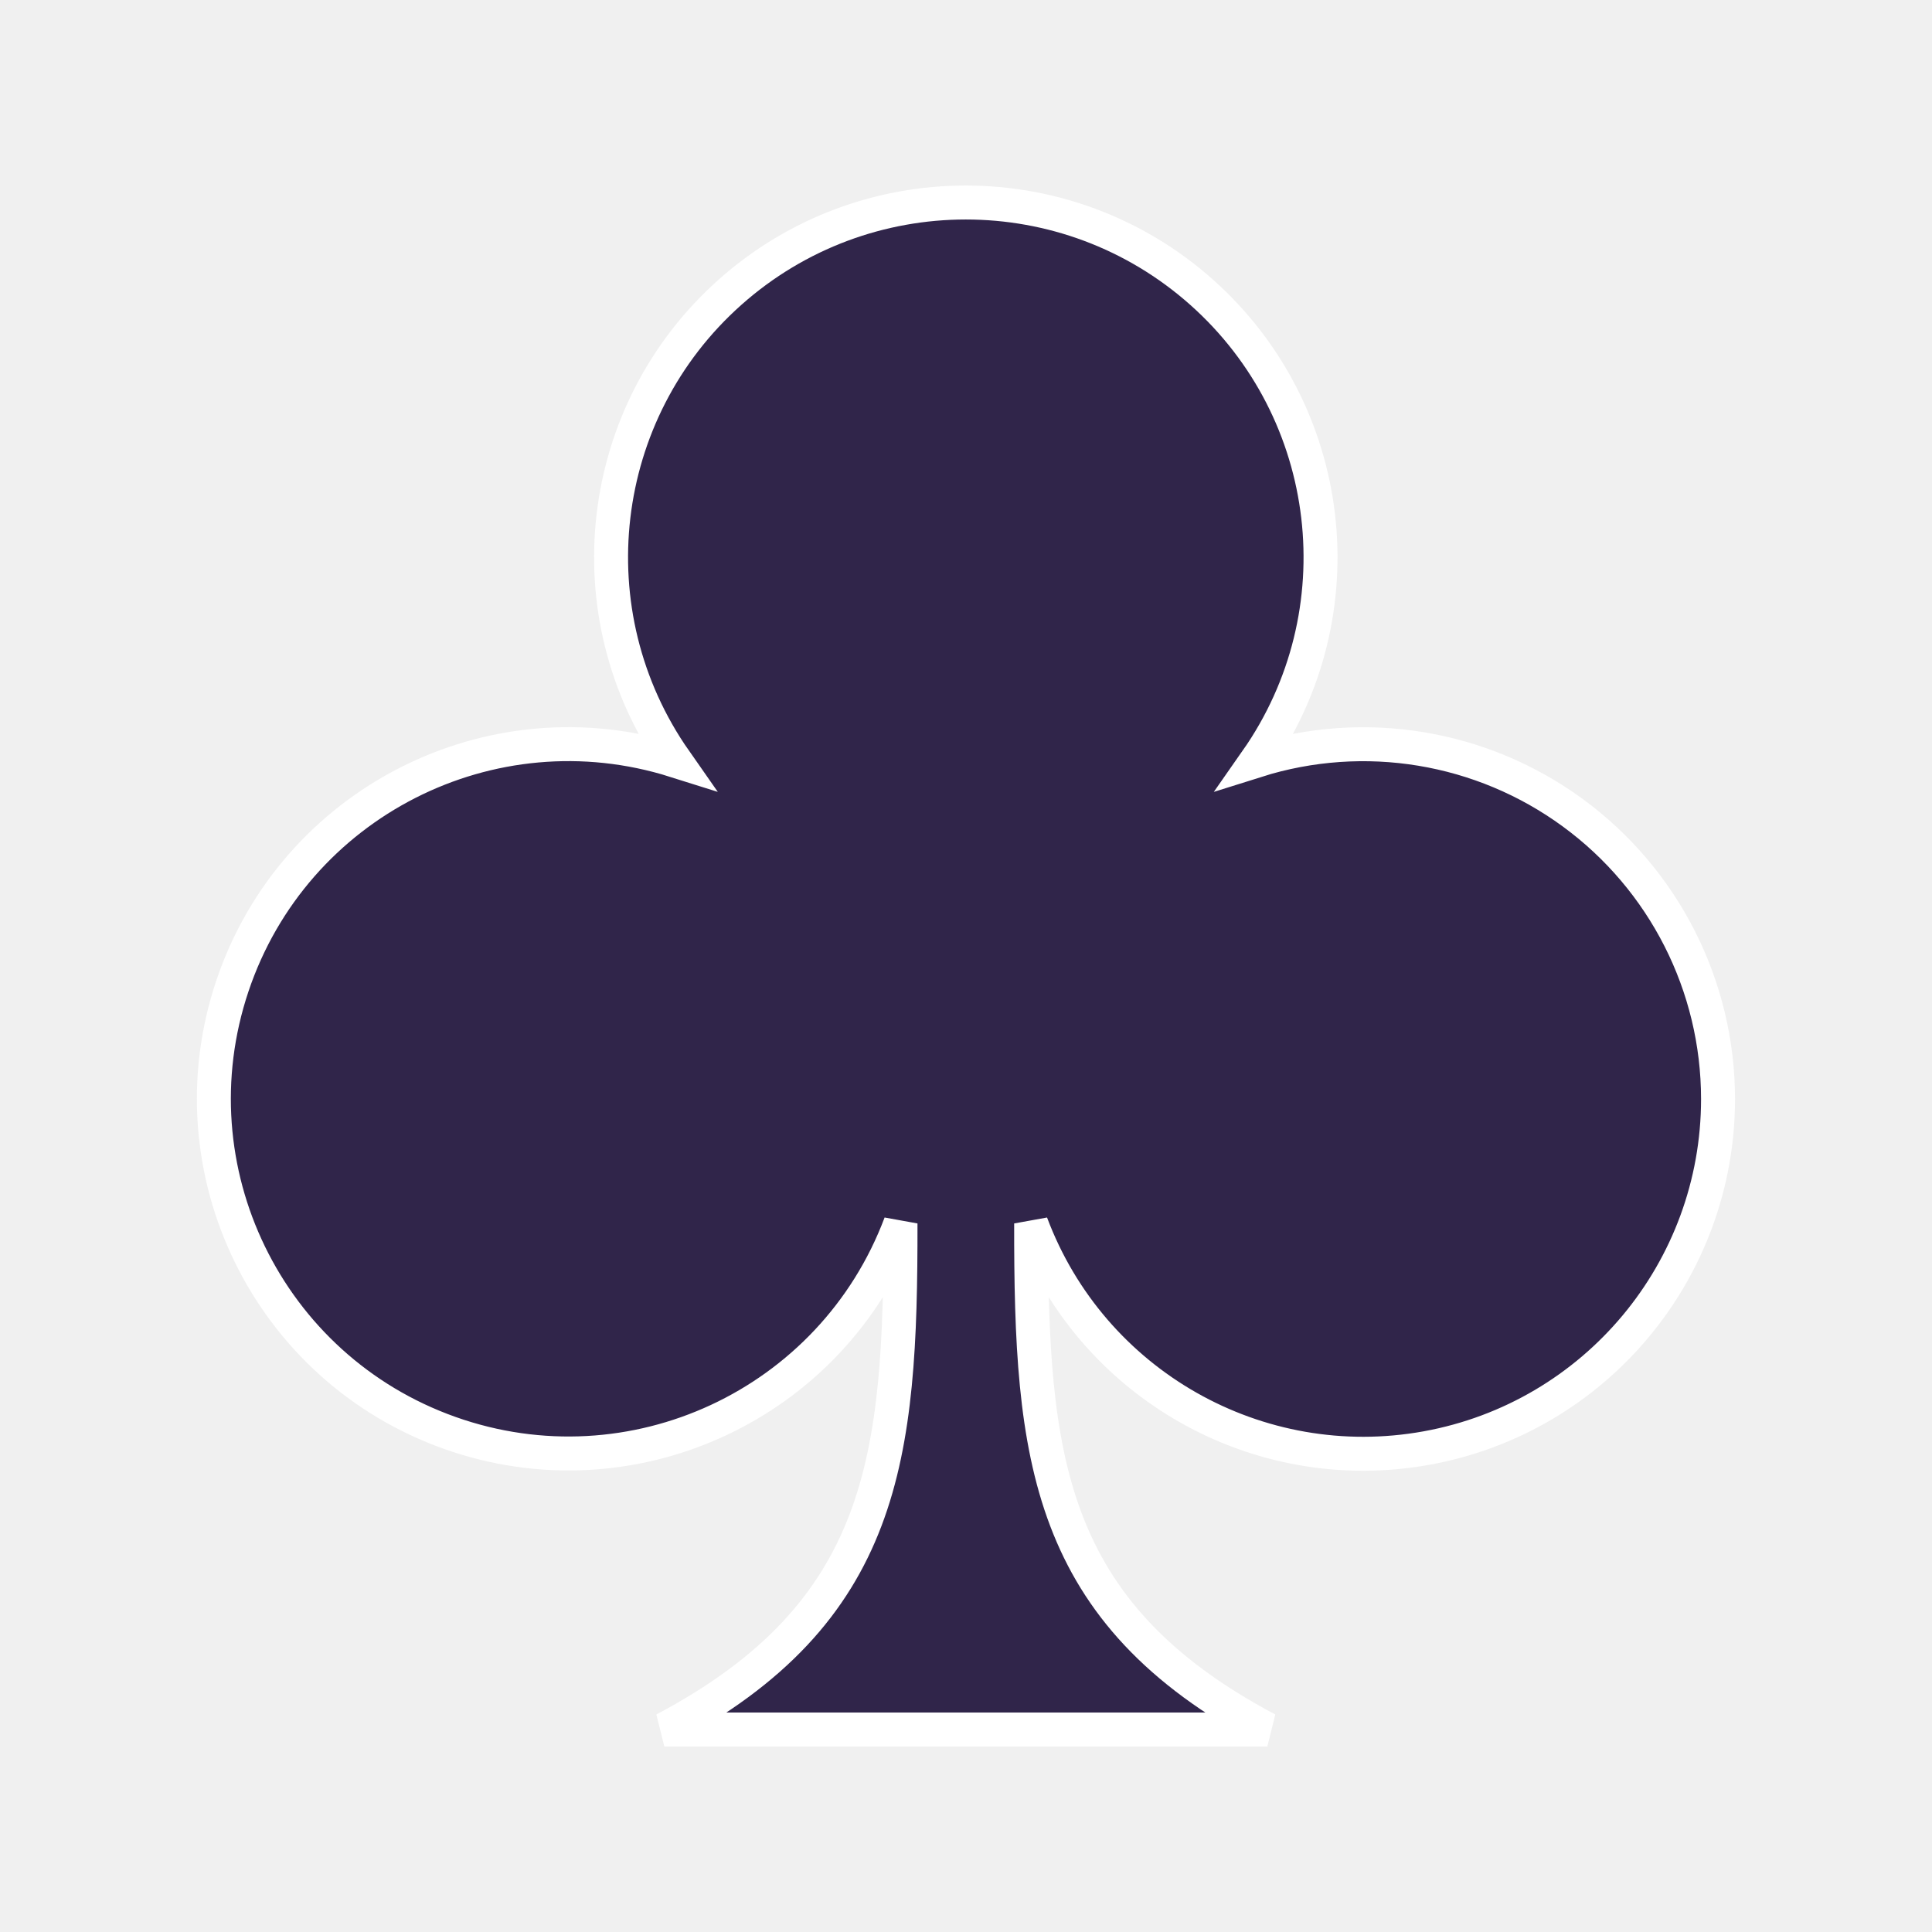
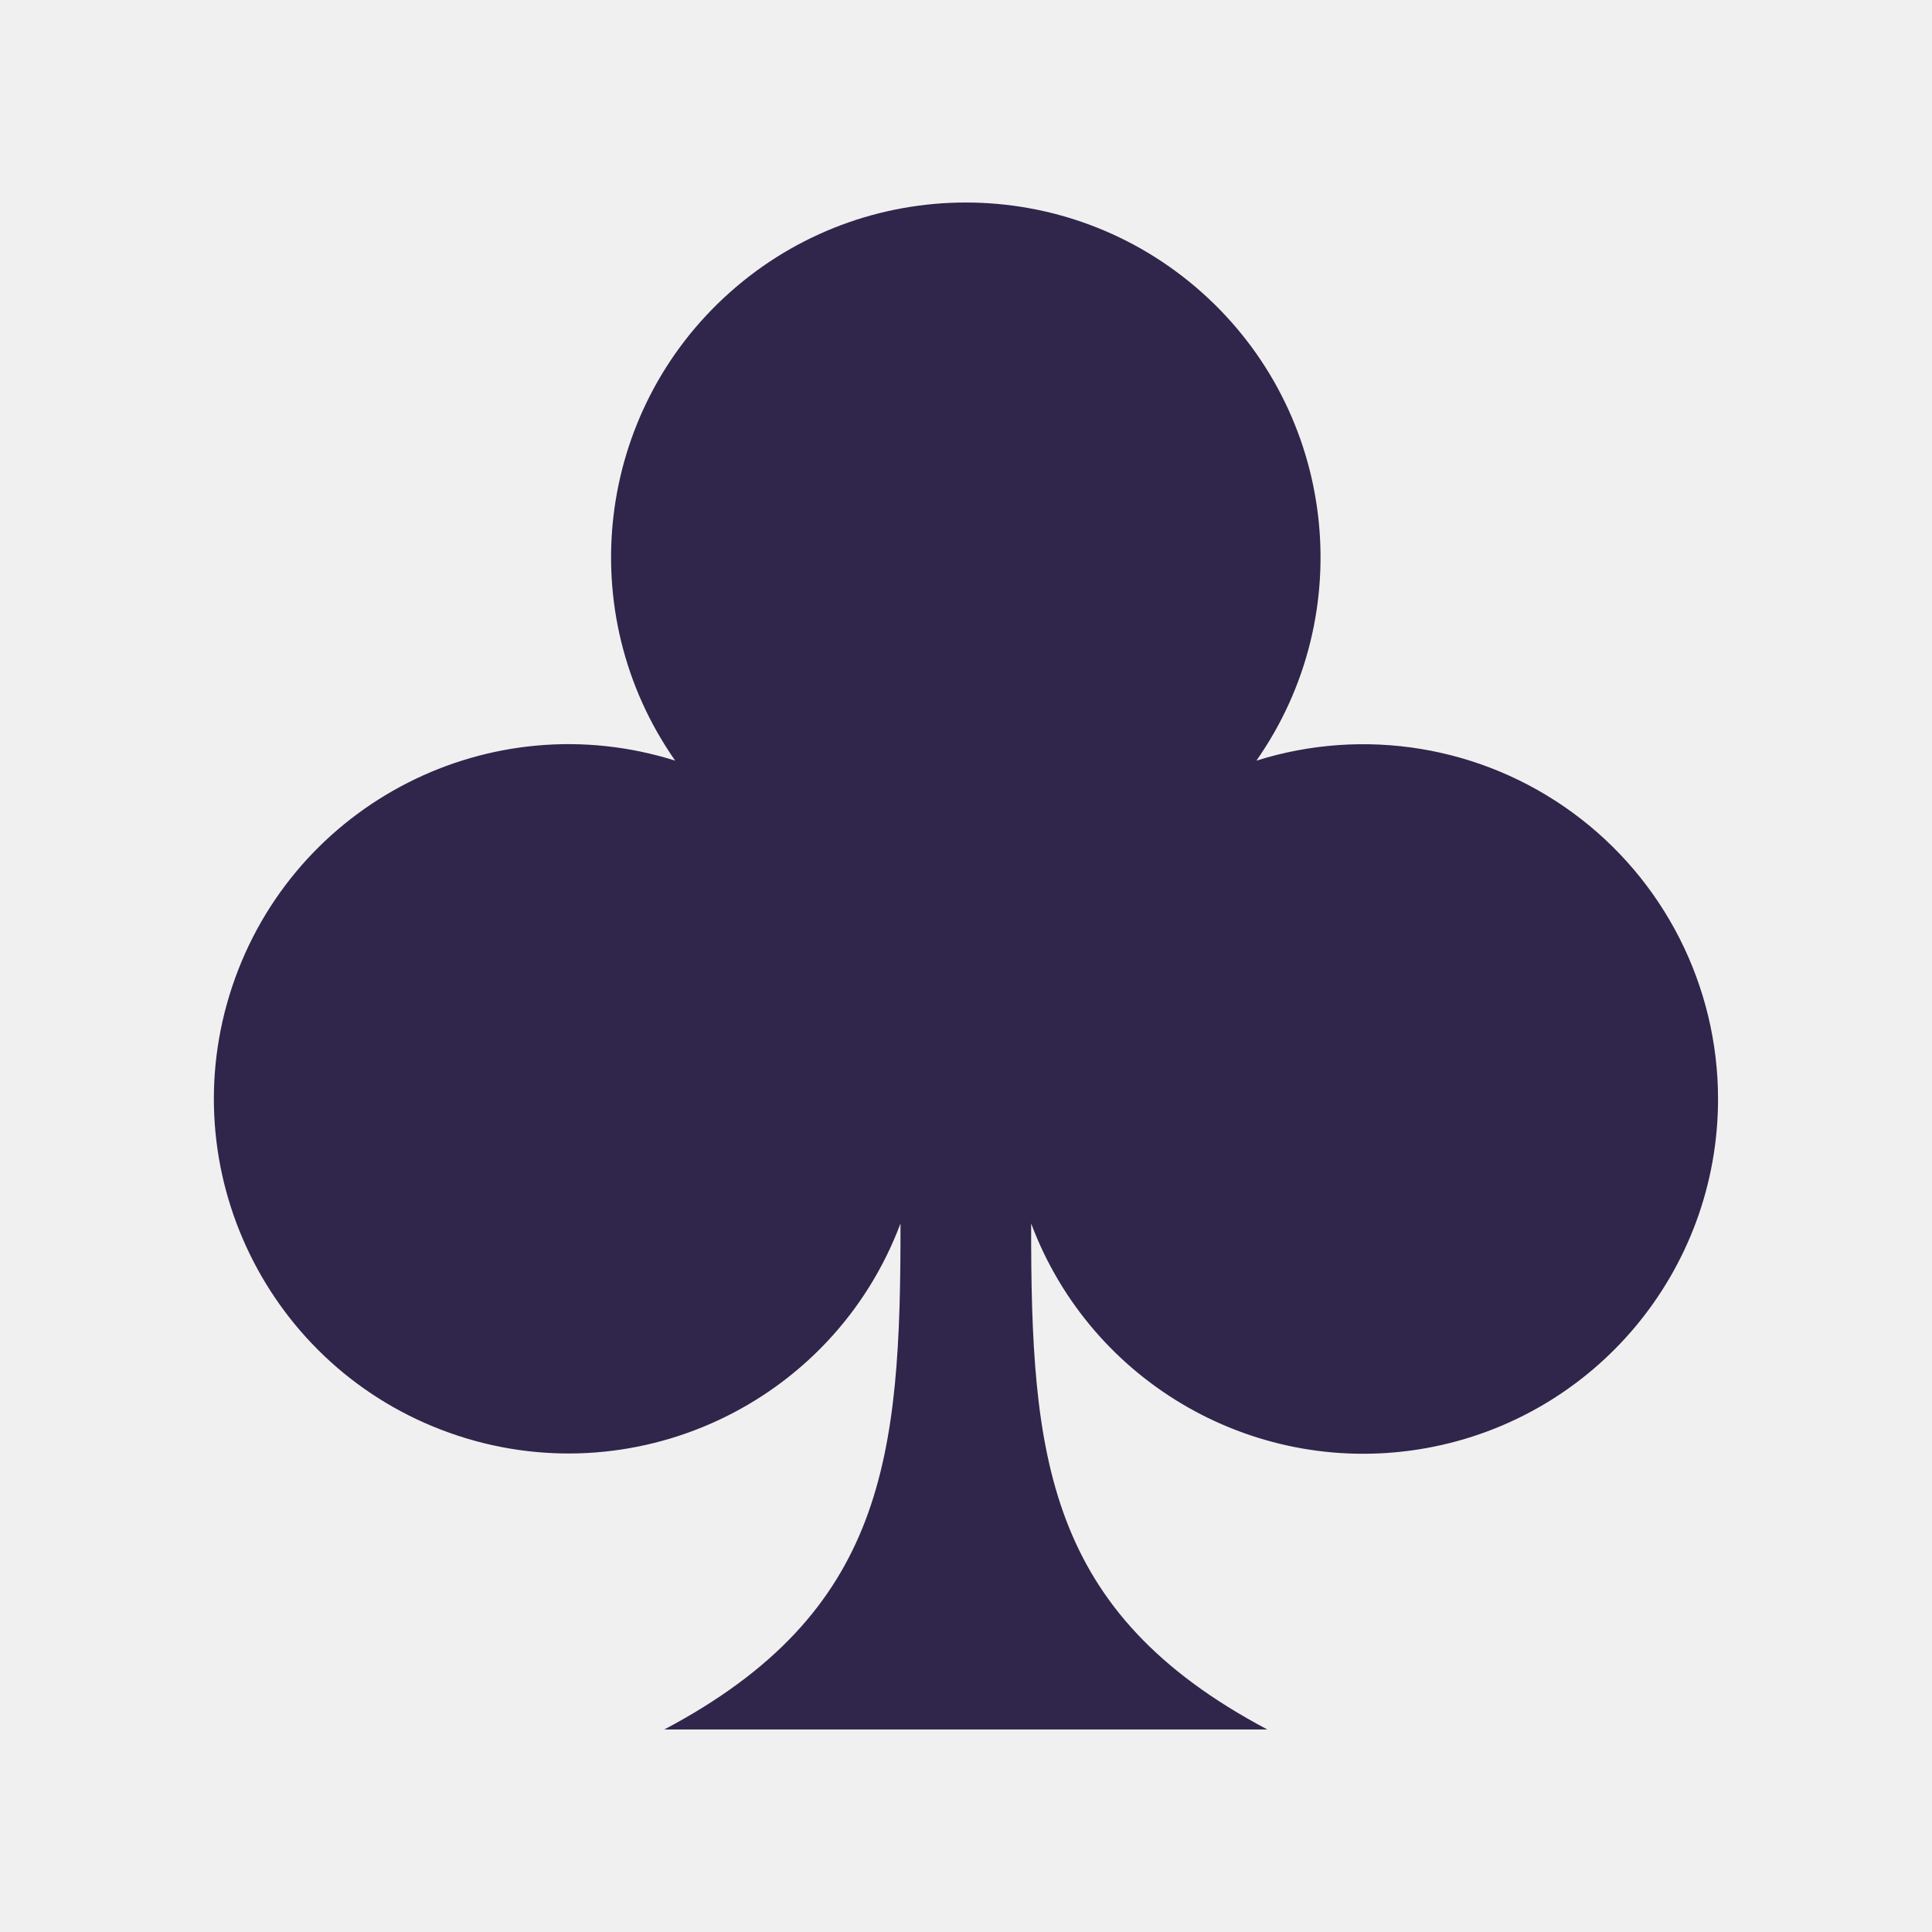
<svg xmlns="http://www.w3.org/2000/svg" viewBox="0 0 512 512">
  <g class="" transform="translate(0,0)" style="touch-action: none;">
-     <path d="M477.443 295.143a104.45 104.45 0 0 1-202.26 36.67c-.08 68.73 4.33 114.46 69.55 149h-177.57c65.22-34.53 69.63-80.25 69.55-149a104.41 104.41 0 1 1-66.34-136.28 104.45 104.45 0 1 1 171.14 0 104.5 104.5 0 0 1 135.93 99.61z" fill="#30254a" fill-opacity="1" stroke="#ffffff" stroke-opacity="1" stroke-width="10" transform="translate(25.6, 25.6) scale(0.9, 0.9) rotate(0, 256, 256)" />
+     <path d="M477.443 295.143a104.45 104.45 0 0 1-202.26 36.67c-.08 68.73 4.33 114.46 69.55 149h-177.57c65.22-34.53 69.63-80.25 69.55-149a104.41 104.41 0 1 1-66.34-136.28 104.45 104.45 0 1 1 171.14 0 104.5 104.5 0 0 1 135.93 99.61z" fill="#30254a" fill-opacity="1" transform="translate(25.6, 25.6) scale(0.9, 0.9) rotate(0, 256, 256)" />
  </g>
</svg>
